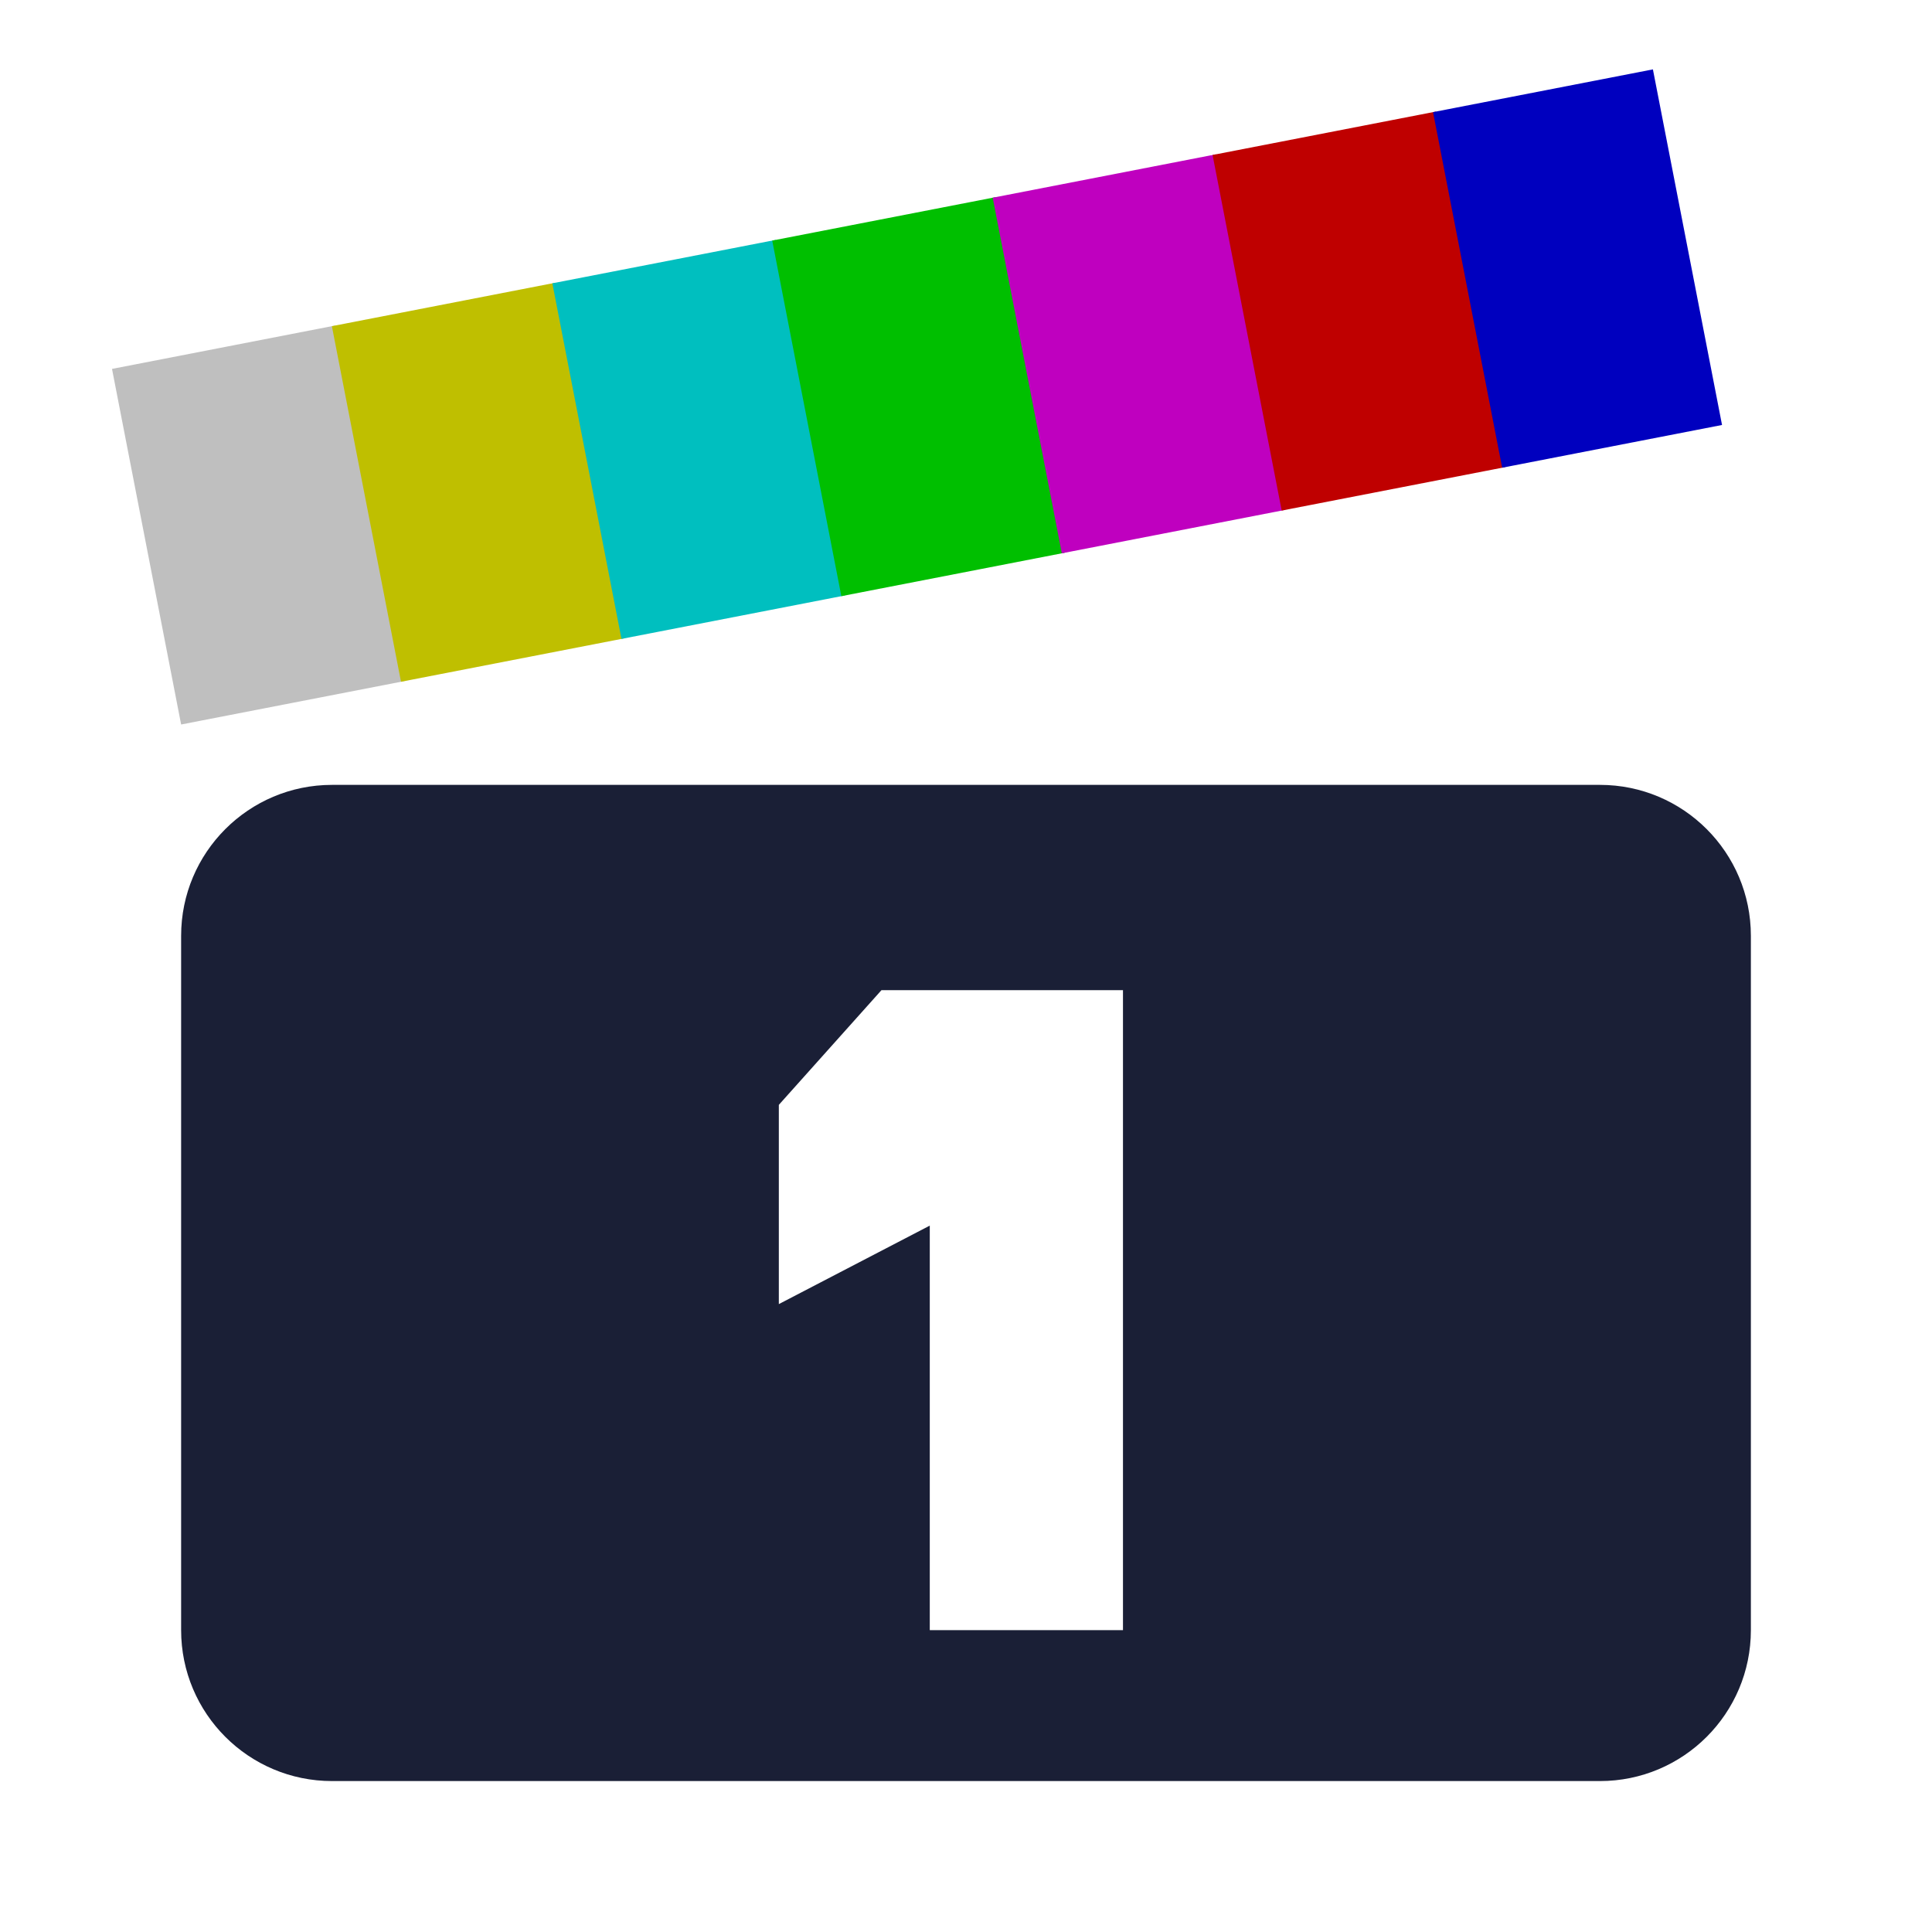
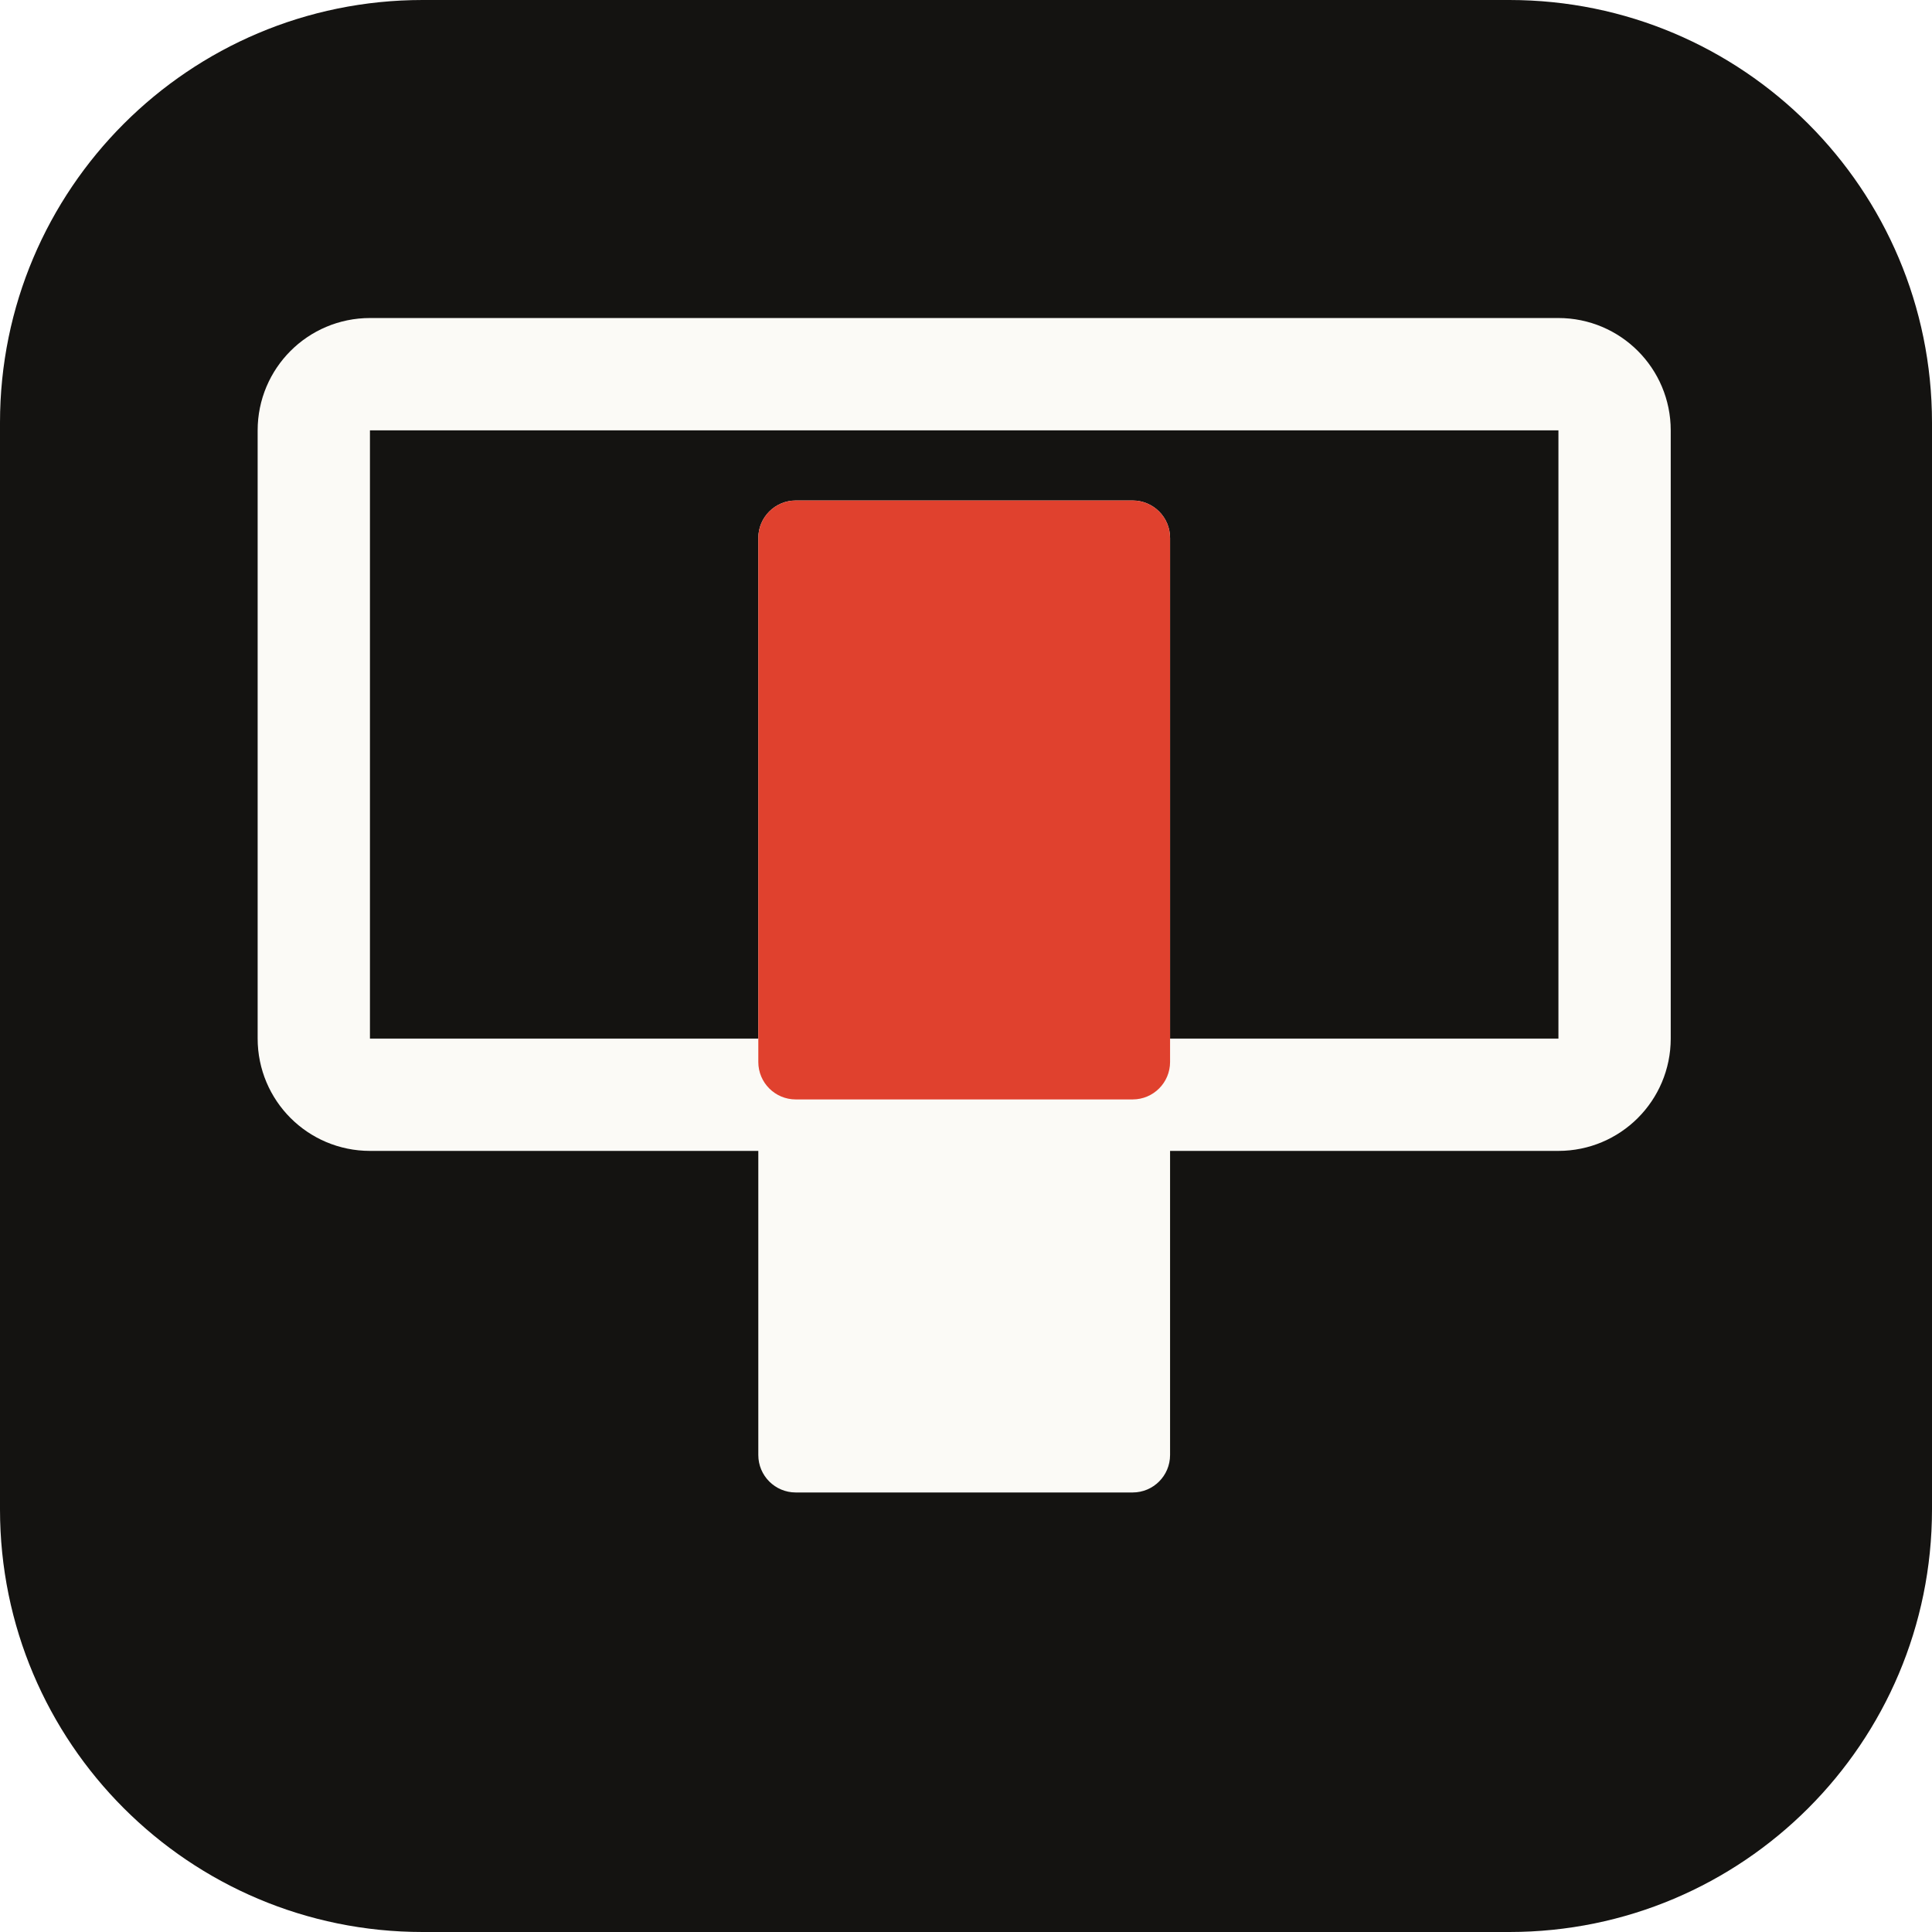
- <svg xmlns="http://www.w3.org/2000/svg" viewBox="0 0 32 32">
-   <style>.board{fill:#1A1F36}@media (prefers-color-scheme:dark){.board{fill:#EEF0F3}}</style>
-   <g transform="rotate(-11 3 12)">
-     <rect x="3" y="6" width="3.77" height="6" fill="#BFBFBF" />
-     <rect x="6.71" y="6" width="3.77" height="6" fill="#BFBF00" />
-     <rect x="10.43" y="6" width="3.77" height="6" fill="#00BFBF" />
-     <rect x="14.14" y="6" width="3.77" height="6" fill="#00BF00" />
-     <rect x="17.86" y="6" width="3.77" height="6" fill="#BF00BF" />
-     <rect x="21.57" y="6" width="3.77" height="6" fill="#BF0000" />
-     <rect x="25.29" y="6" width="3.71" height="6" fill="#0000BF" />
+ <svg xmlns="http://www.w3.org/2000/svg" viewBox="0 0 64 64">
+   <rect width="64" height="64" rx="14" fill="#141311" />
+   <g transform="translate(9 11) scale(.62)">
+     <rect x="2.25" y="2.25" width="69.5" height="38.5" rx="3" fill="none" stroke="#fbfaf6" stroke-width="6" />
+     <rect x="26" y="9" width="22" height="53" rx="2" fill="#fbfaf6" />
+     <rect x="26" y="9" width="22" height="32" rx="2" fill="#e0412e" />
  </g>
-   <path class="board" fill-rule="evenodd" d="M5.5 13H26.5A2.5 2.5 0 0 1 29 15.5V27A2.5 2.5 0 0 1 26.5 29.5H5.5A2.5 2.5 0 0 1 3 27V15.5A2.5 2.5 0 0 1 5.5 13ZM14.6 16.4H18.6V27H15.4V20.3L12.9 21.6V18.3Z" />
</svg>
